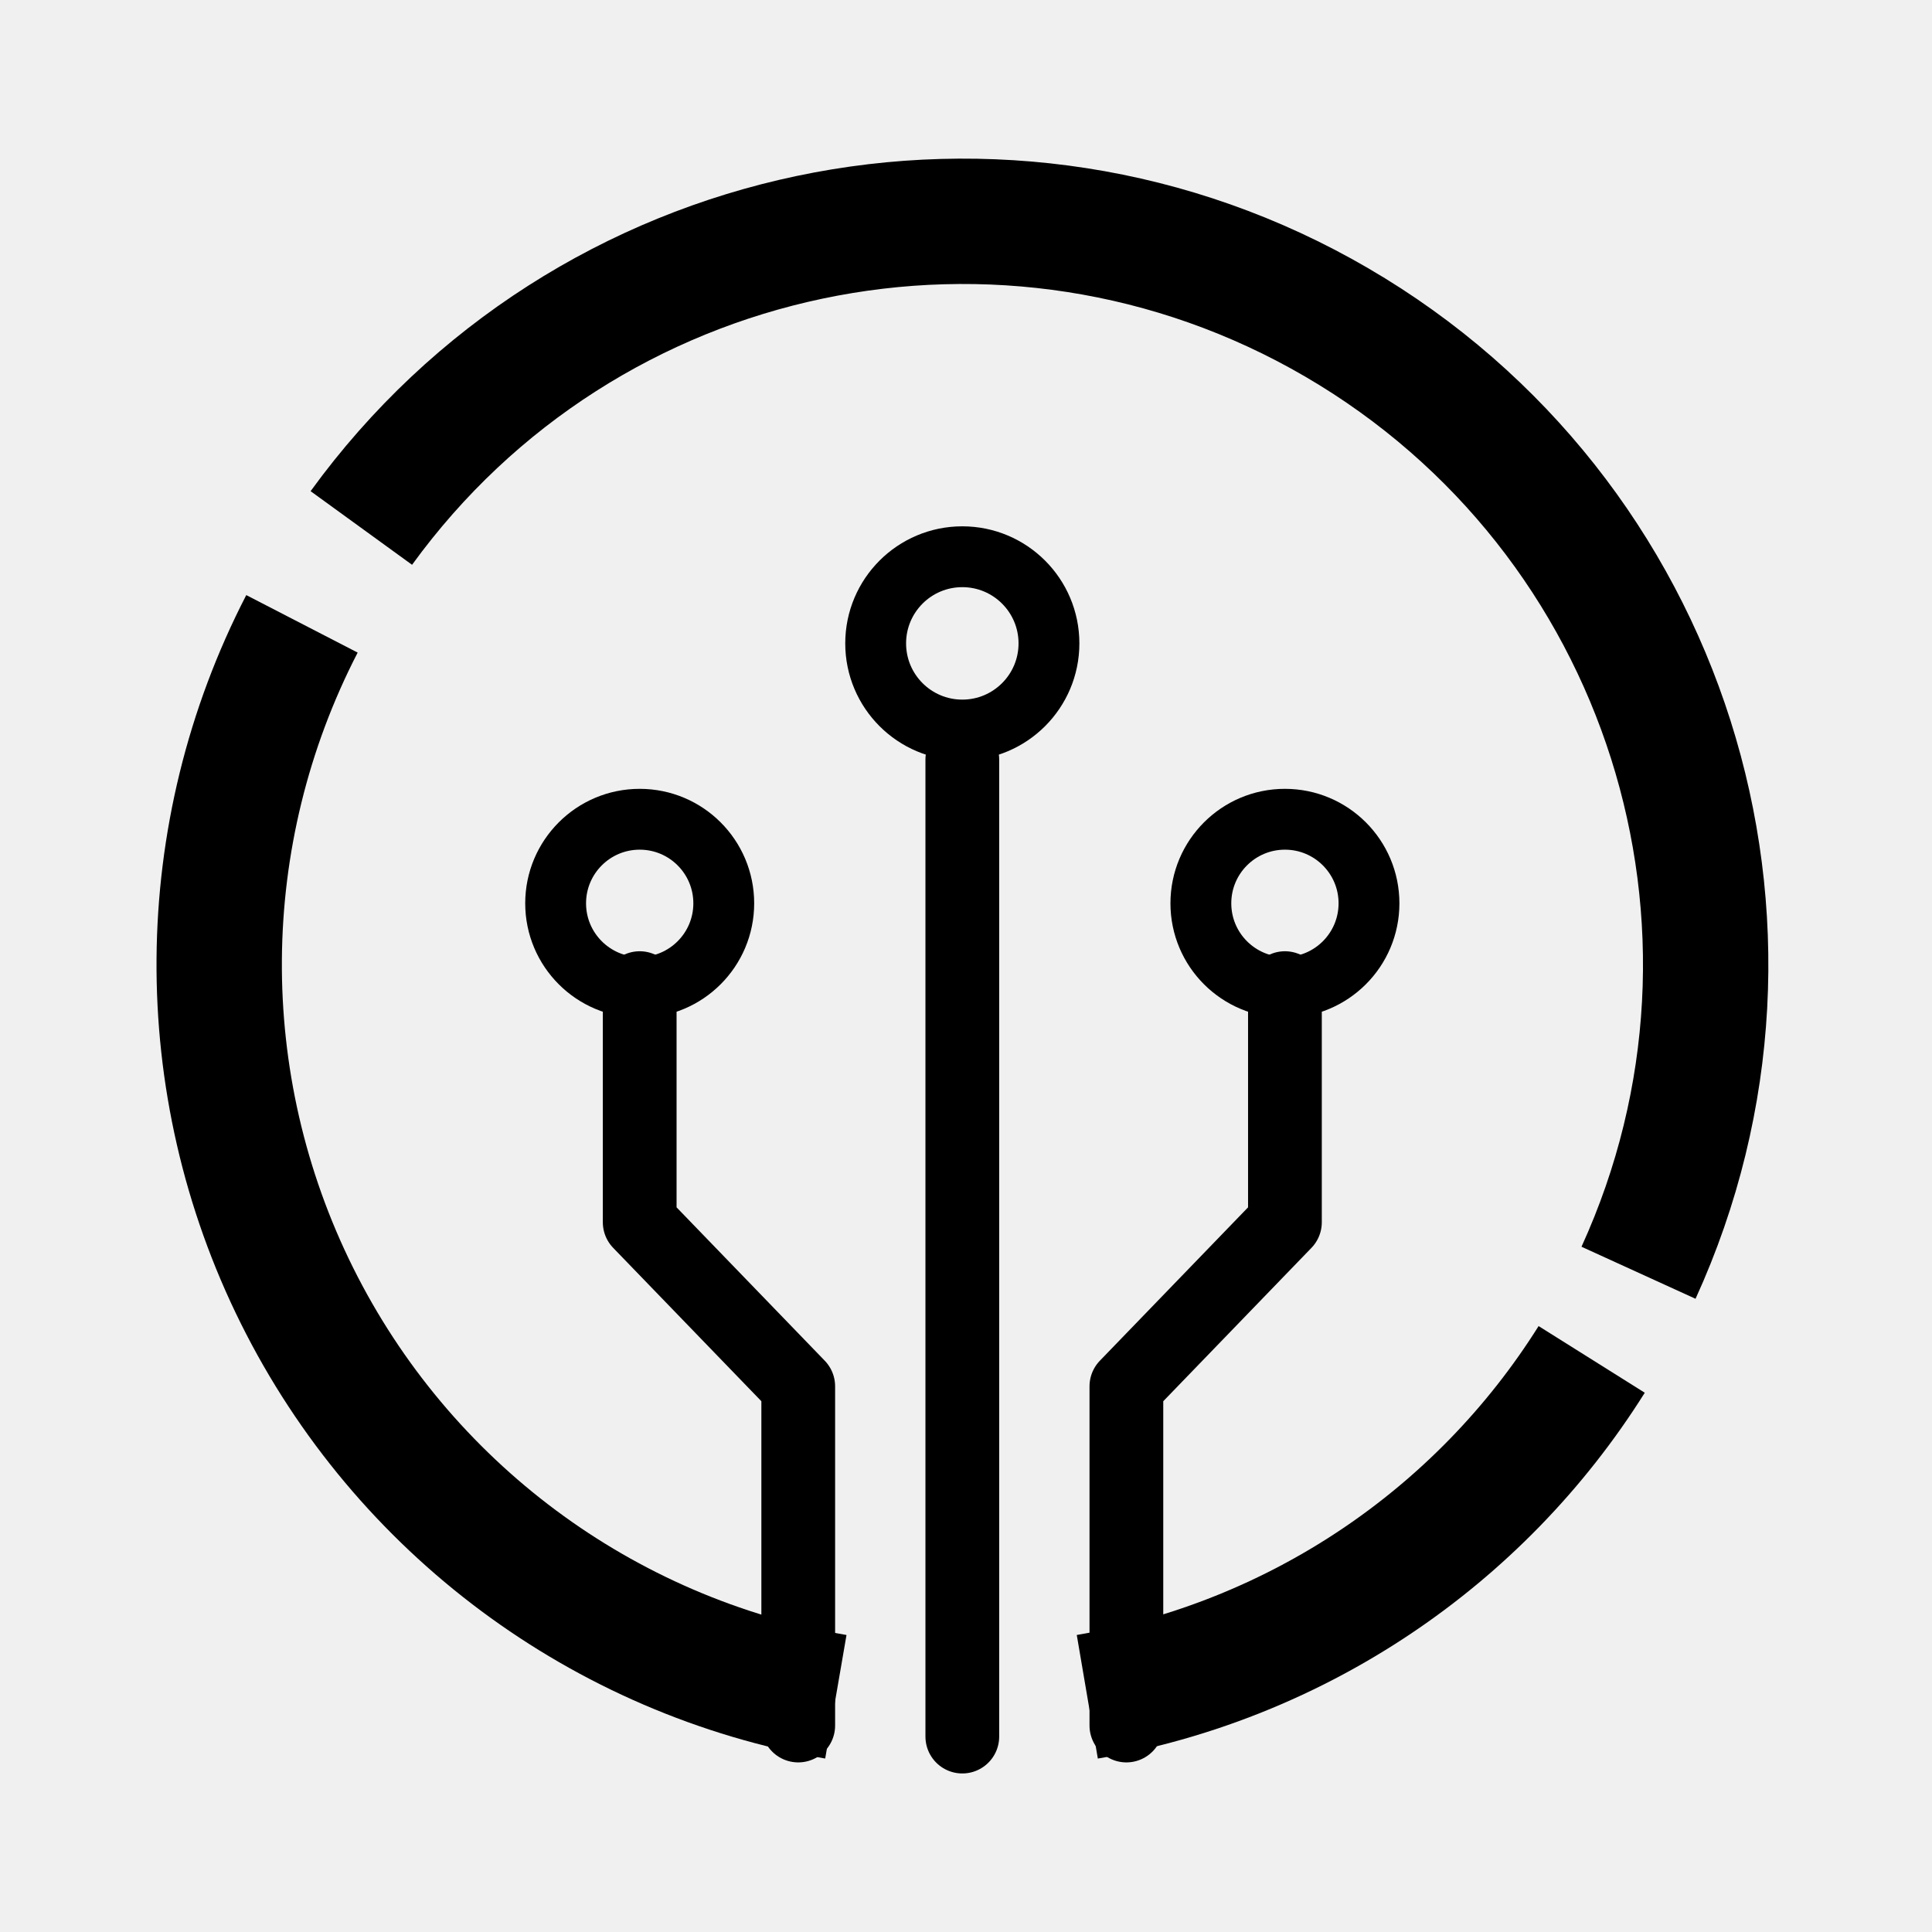
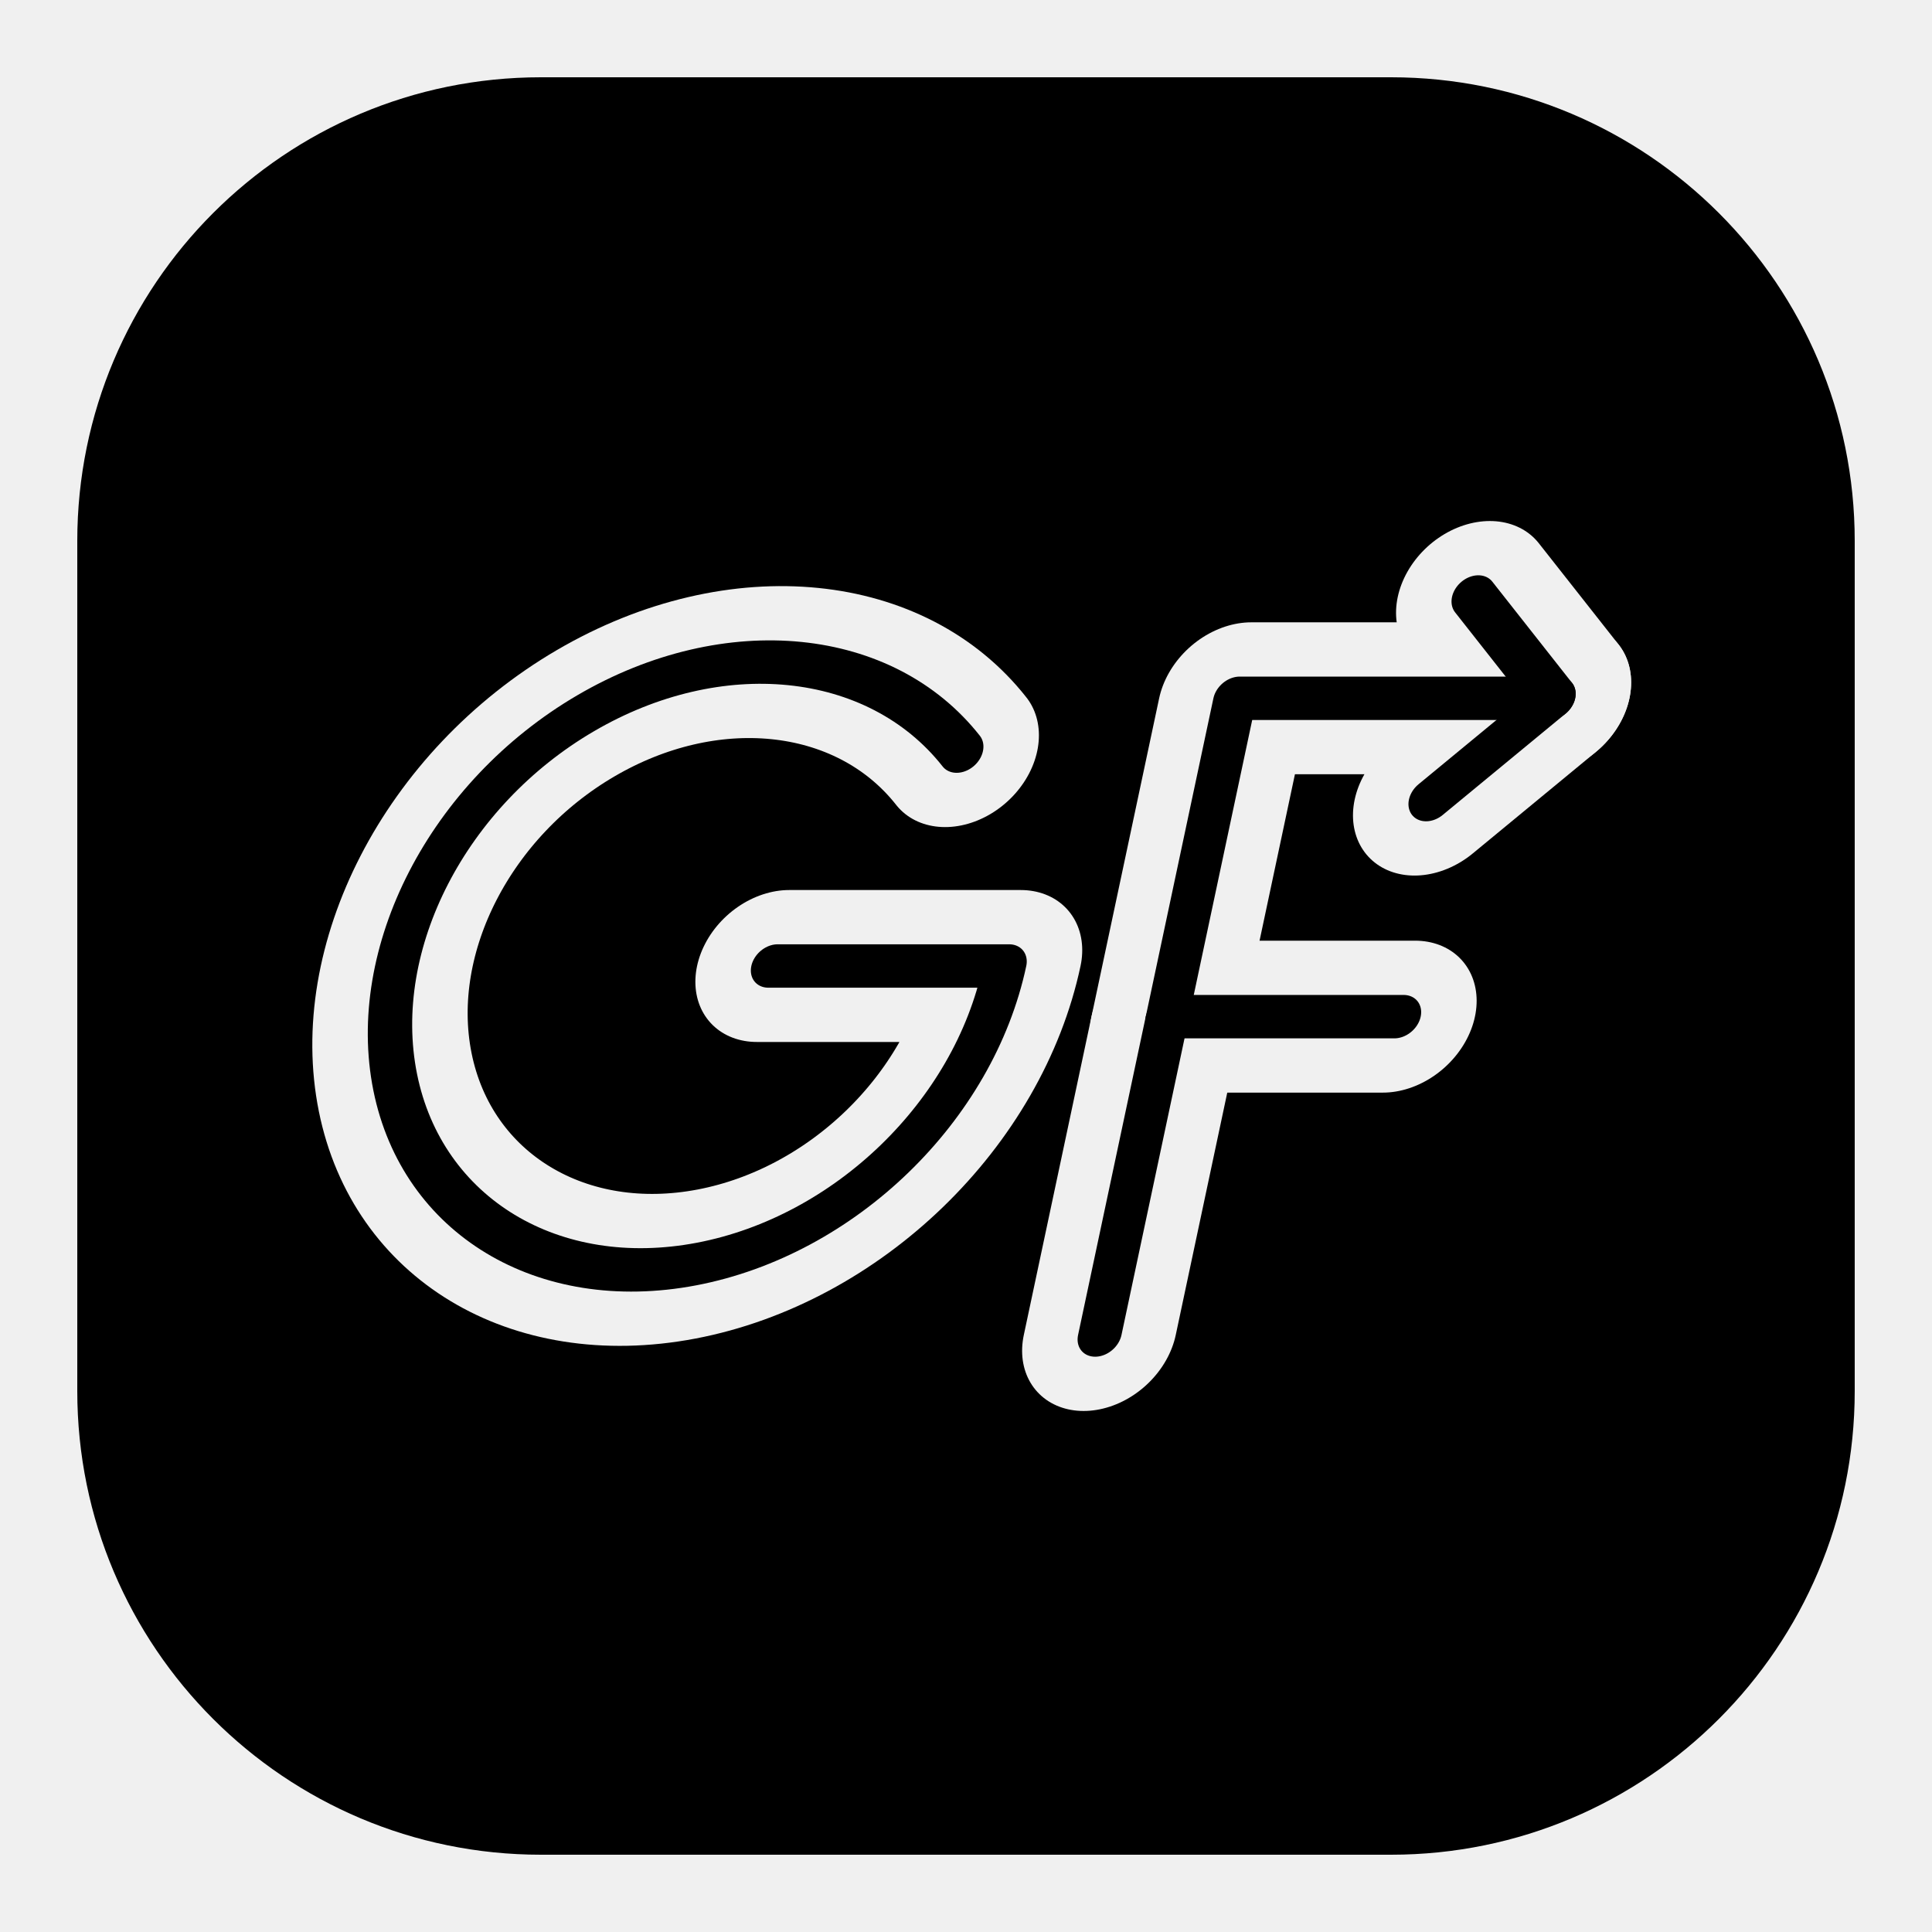
- <svg xmlns="http://www.w3.org/2000/svg" viewBox="-6 -6 524 524" role="img" aria-label="Go Farther">
-   <g fill="none" stroke="currentColor">
-     <g stroke-width="34">
-       <path d="M425.7 362.7A201.5 201.5 0 0 1 288.9 454.2" />
-       <path d="M220.7 454.2A201.5 201.5 0 0 1 75.9 163.2" />
-       <path d="M92 137.2A201.5 201.5 0 0 1 438.4 339.2" />
-     </g>
-     <g stroke-width="16.5">
-       <circle cx="167.5" cy="239" r="22.8" />
-       <circle cx="255" cy="168.5" r="23.5" />
-       <circle cx="342.5" cy="239" r="22.8" />
-     </g>
-     <g stroke-width="20" stroke-linecap="round" stroke-linejoin="round">
-       <path d="M255 200V465" />
-       <path d="M167.5 262v63.5L210.5 370v92" />
-       <path d="M342.5 262v63.5L299.5 370v92" />
-     </g>
-   </g>
+ <svg xmlns="http://www.w3.org/2000/svg" viewBox="0 0 100 100" role="img" aria-label="Go Farther">
+   <defs>
+     <mask id="gfCut" maskUnits="userSpaceOnUse" x="0" y="0" width="100" height="100">
+       <rect width="100" height="100" fill="#fff" />
+       <g transform="translate(49 50) skewX(-12) scale(.749) translate(-17 3.5)" fill="none" stroke-linecap="round" stroke-linejoin="round">
+         <g stroke="#000" stroke-width="10.5">
+           <path d="M14.85 -18.35A21 21 0 1 0 21 -3.5H5" />
+           <path d="M33 22V-22H55" />
+           <path d="M33 0H49" />
+           <path d="M48 -29L55 -22L48 -15" />
+         </g>
+         <g stroke="#fff" stroke-width="3">
+           <path d="M14.85 -18.35A21 21 0 1 0 21 -3.5H5" />
+           <path d="M33 22V-22H55" />
+           <path d="M33 0H49" />
+           <path d="M48 -29L55 -22L48 -15" />
+         </g>
+       </g>
+     </mask>
+   </defs>
+   <rect x="4" y="4" width="92" height="92" rx="24" fill="currentColor" mask="url(#gfCut)" />
</svg>
